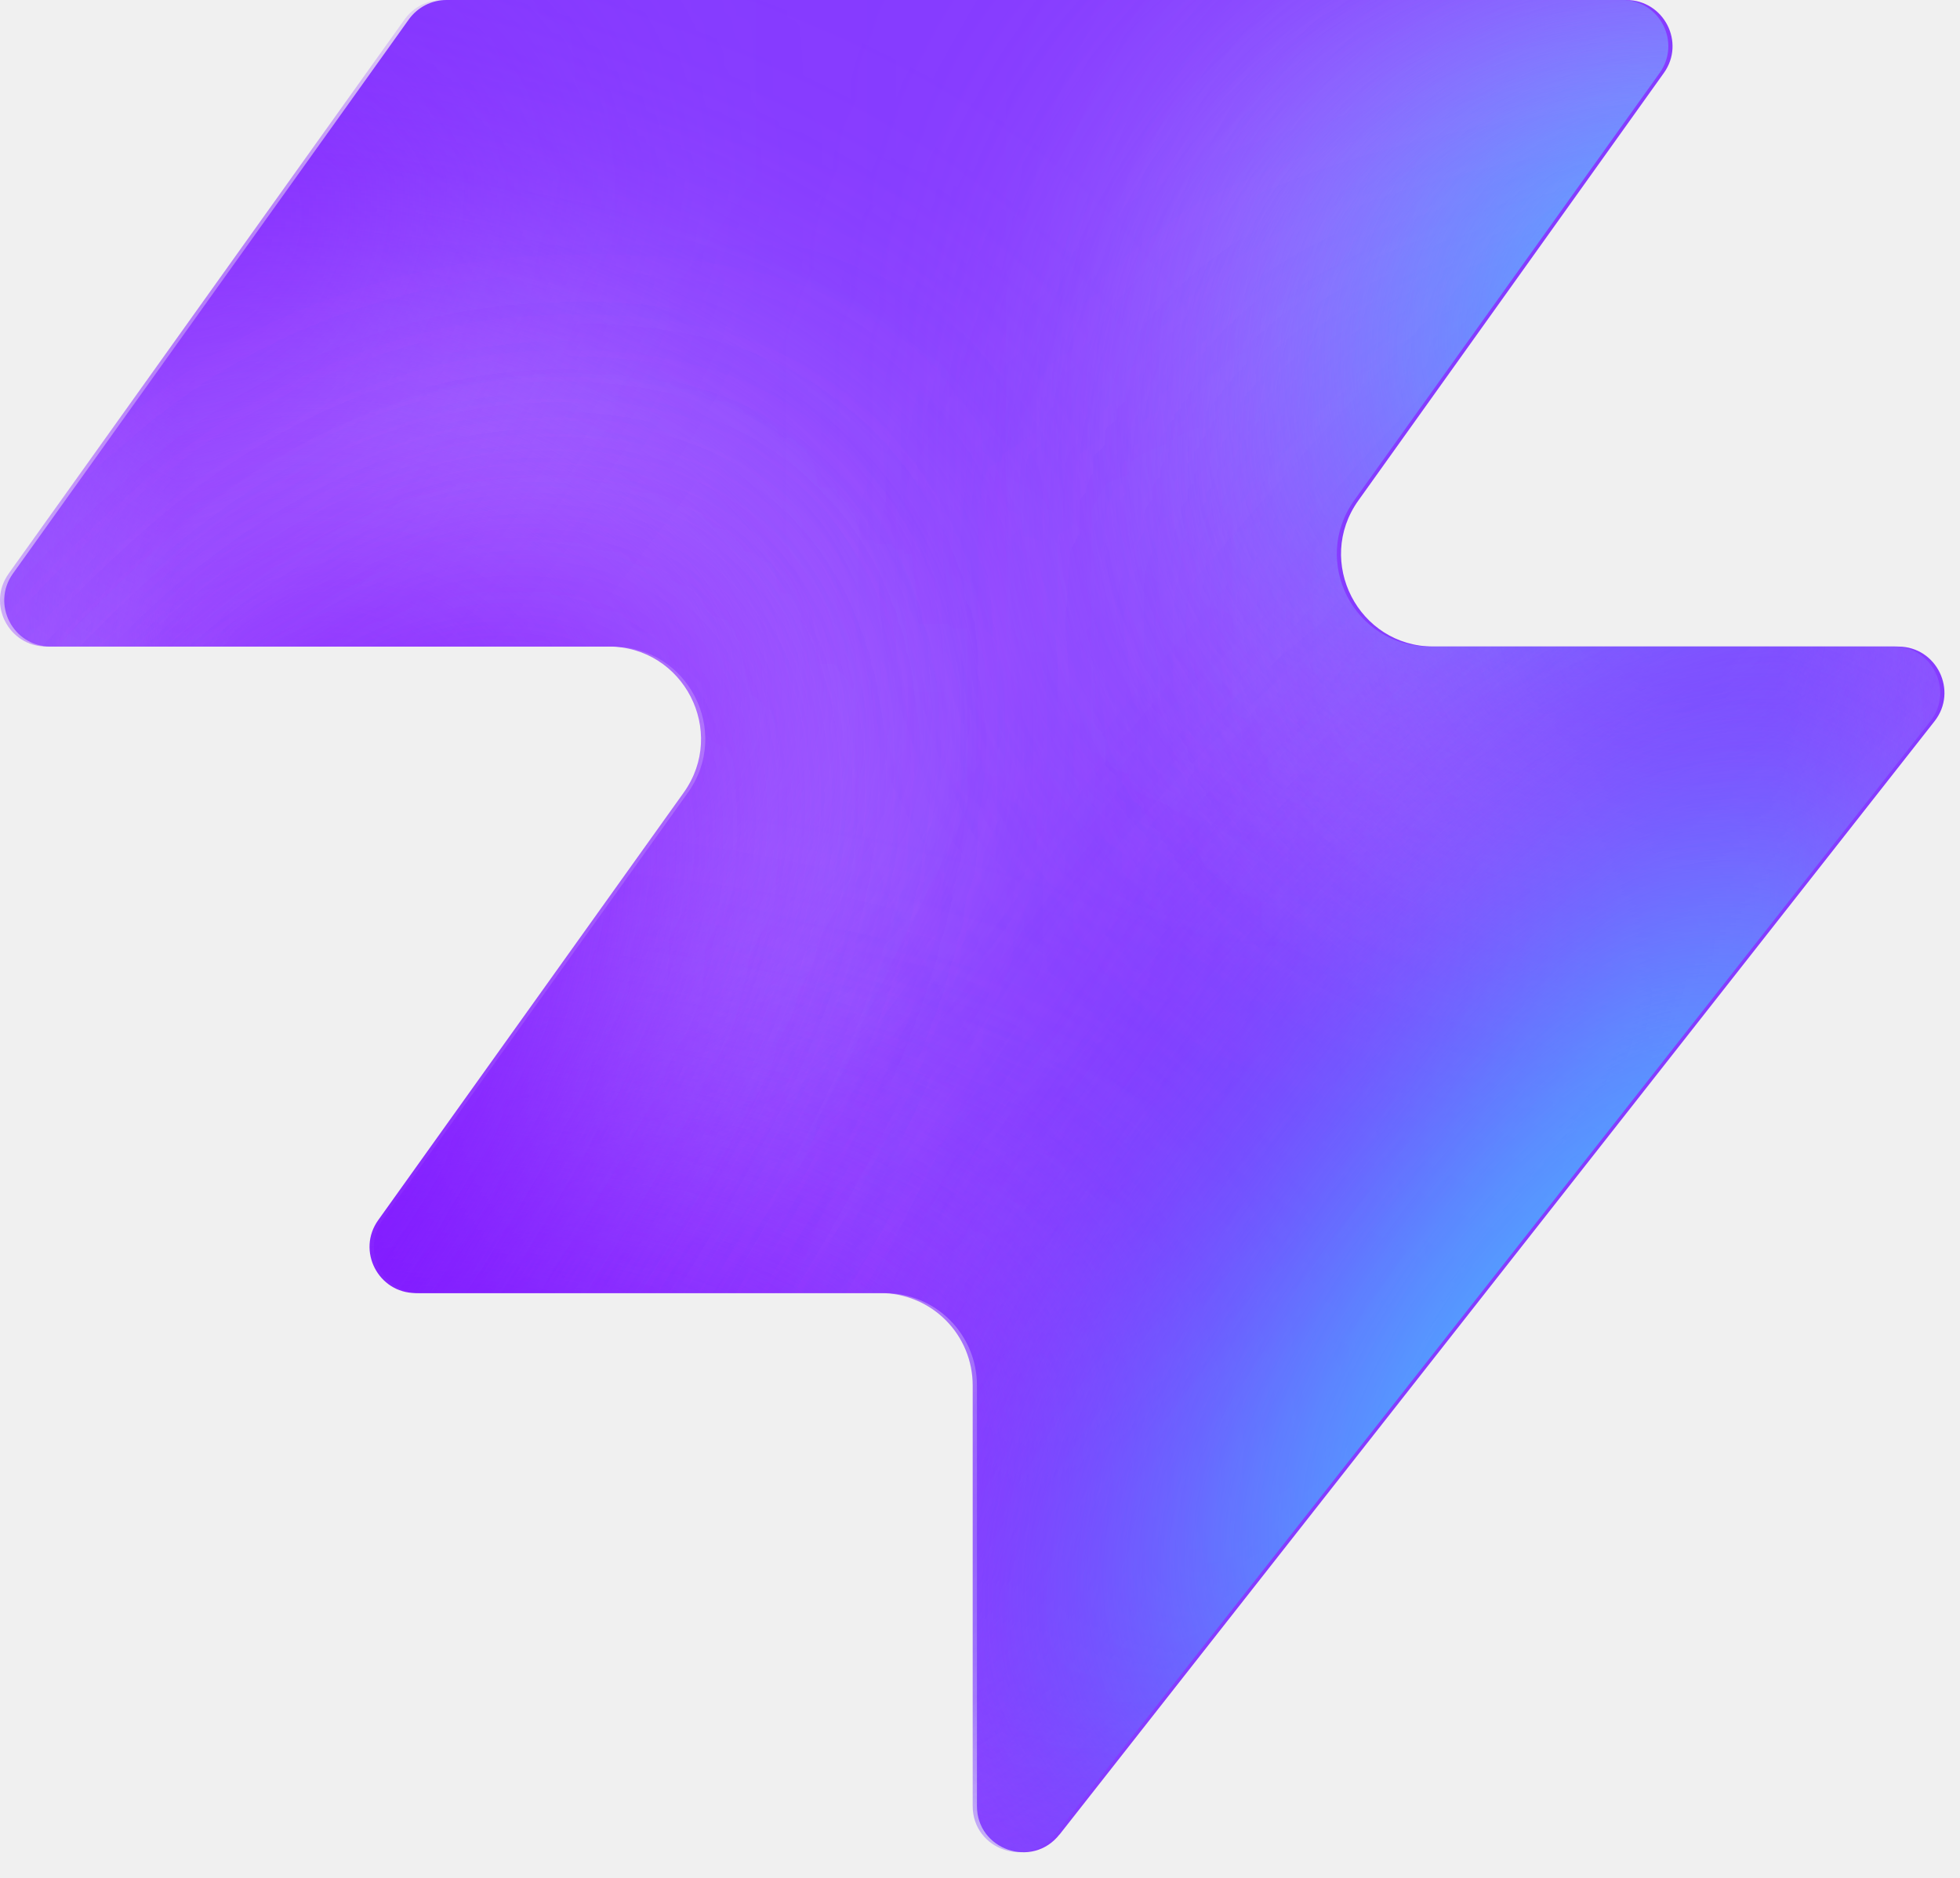
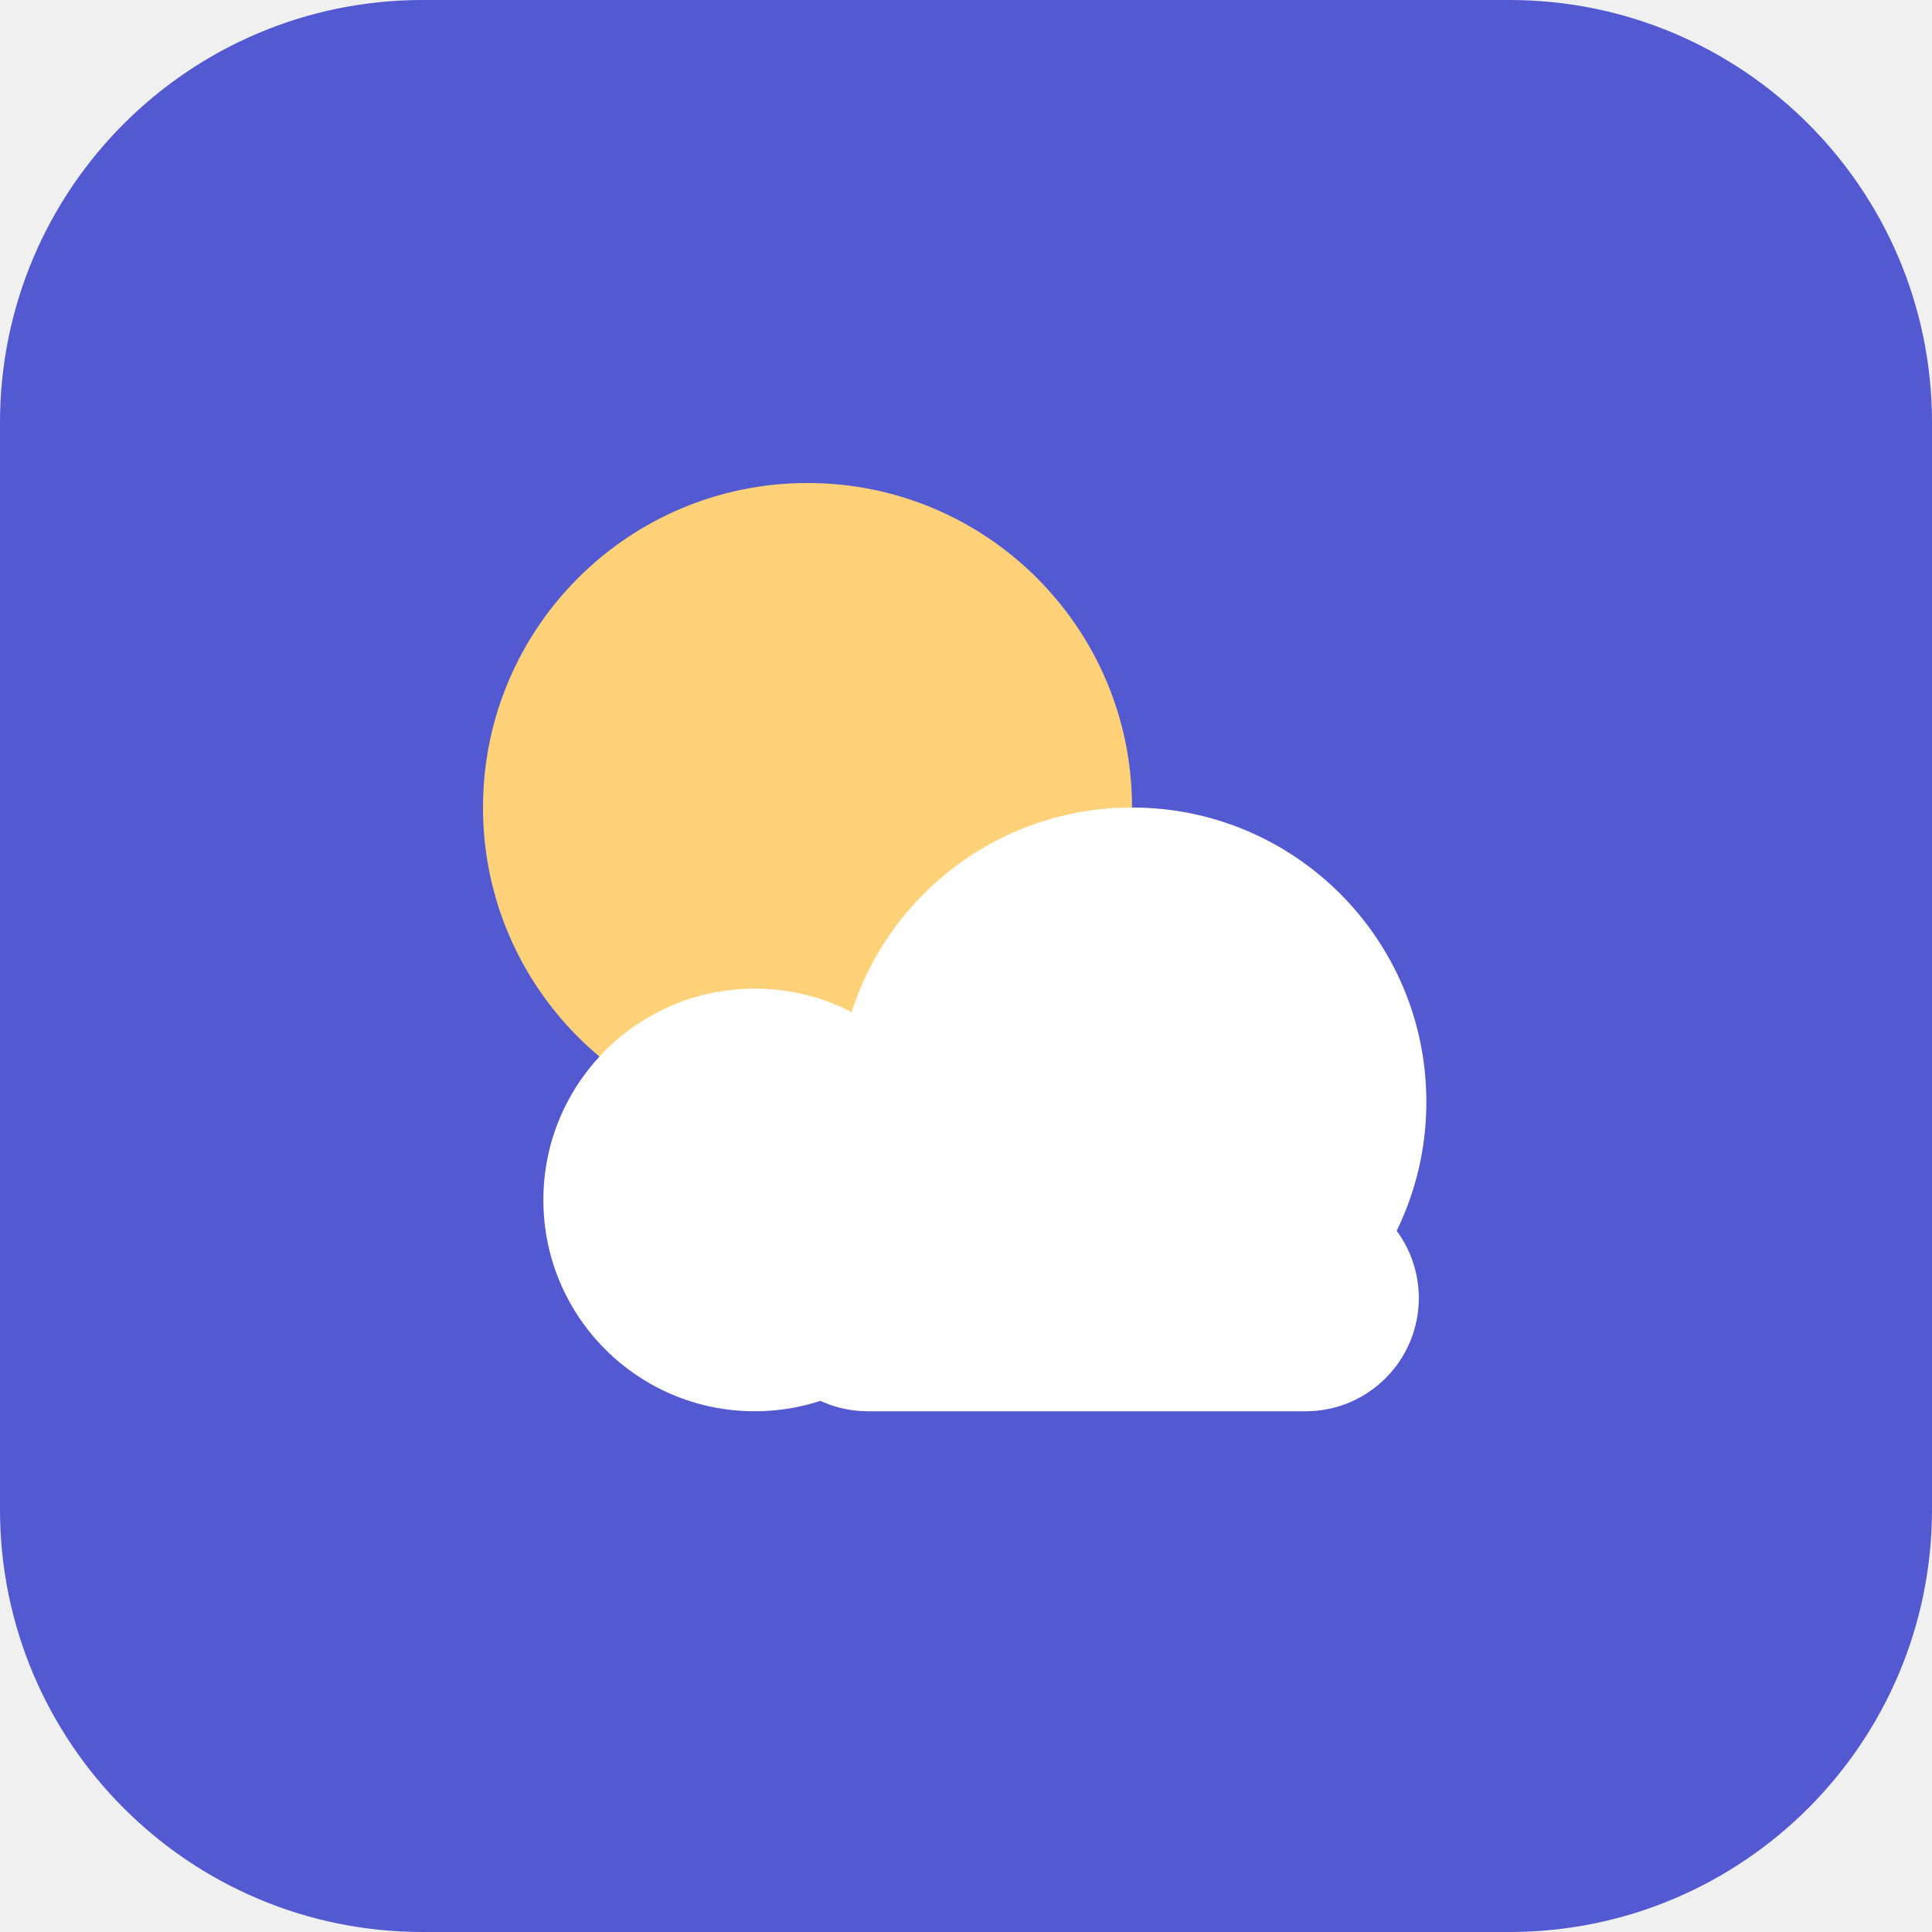
- <svg xmlns="http://www.w3.org/2000/svg" width="48" height="46" fill="none" viewBox="0 0 48 46">
-   <path fill="#863bff" d="M25.946 44.938c-.664.845-2.021.375-2.021-.698V33.937a2.26 2.26 0 0 0-2.262-2.262H10.287c-.92 0-1.456-1.04-.92-1.788l7.48-10.471c1.07-1.497 0-3.578-1.842-3.578H1.237c-.92 0-1.456-1.04-.92-1.788L10.013.474c.214-.297.556-.474.92-.474h28.894c.92 0 1.456 1.04.92 1.788l-7.48 10.471c-1.07 1.498 0 3.579 1.842 3.579h11.377c.943 0 1.473 1.088.89 1.83L25.947 44.94z" style="fill:#863bff;fill:color(display-p3 .525 .23 1);fill-opacity:1" />
-   <mask id="a" width="48" height="46" x="0" y="0" maskUnits="userSpaceOnUse" style="mask-type:alpha">
-     <path fill="#000" d="M25.842 44.938c-.664.844-2.021.375-2.021-.698V33.937a2.26 2.26 0 0 0-2.262-2.262H10.183c-.92 0-1.456-1.04-.92-1.788l7.48-10.471c1.07-1.498 0-3.579-1.842-3.579H1.133c-.92 0-1.456-1.04-.92-1.787L9.91.473c.214-.297.556-.474.92-.474h28.894c.92 0 1.456 1.04.92 1.788l-7.48 10.471c-1.07 1.498 0 3.578 1.842 3.578h11.377c.943 0 1.473 1.088.89 1.832L25.843 44.94z" style="fill:#000;fill-opacity:1" />
-   </mask>
-   <g mask="url(#a)">
-     <g filter="url(#b)">
-       <ellipse cx="5.508" cy="14.704" fill="#ede6ff" rx="5.508" ry="14.704" style="fill:#ede6ff;fill:color(display-p3 .927 .903 1);fill-opacity:1" transform="matrix(.00324 1 1 -.00324 -4.47 31.516)" />
-     </g>
-     <g filter="url(#c)">
-       <ellipse cx="10.399" cy="29.851" fill="#ede6ff" rx="10.399" ry="29.851" style="fill:#ede6ff;fill:color(display-p3 .927 .903 1);fill-opacity:1" transform="matrix(.00324 1 1 -.00324 -39.328 7.883)" />
-     </g>
-     <g filter="url(#d)">
-       <ellipse cx="5.508" cy="30.487" fill="#7e14ff" rx="5.508" ry="30.487" style="fill:#7e14ff;fill:color(display-p3 .492 .077 1);fill-opacity:1" transform="rotate(89.814 -25.913 -14.639)scale(1 -1)" />
-     </g>
-     <g filter="url(#e)">
-       <ellipse cx="5.508" cy="30.599" fill="#7e14ff" rx="5.508" ry="30.599" style="fill:#7e14ff;fill:color(display-p3 .492 .077 1);fill-opacity:1" transform="rotate(89.814 -32.644 -3.334)scale(1 -1)" />
-     </g>
-     <g filter="url(#f)">
-       <ellipse cx="5.508" cy="30.599" fill="#7e14ff" rx="5.508" ry="30.599" style="fill:#7e14ff;fill:color(display-p3 .492 .077 1);fill-opacity:1" transform="matrix(.00324 1 1 -.00324 -34.34 30.47)" />
-     </g>
-     <g filter="url(#g)">
-       <ellipse cx="14.072" cy="22.078" fill="#ede6ff" rx="14.072" ry="22.078" style="fill:#ede6ff;fill:color(display-p3 .927 .903 1);fill-opacity:1" transform="rotate(93.35 24.506 48.493)scale(-1 1)" />
-     </g>
-     <g filter="url(#h)">
-       <ellipse cx="3.47" cy="21.501" fill="#7e14ff" rx="3.47" ry="21.501" style="fill:#7e14ff;fill:color(display-p3 .492 .077 1);fill-opacity:1" transform="rotate(89.009 28.708 47.59)scale(-1 1)" />
-     </g>
-     <g filter="url(#i)">
-       <ellipse cx="3.47" cy="21.501" fill="#7e14ff" rx="3.47" ry="21.501" style="fill:#7e14ff;fill:color(display-p3 .492 .077 1);fill-opacity:1" transform="rotate(89.009 28.708 47.59)scale(-1 1)" />
-     </g>
-     <g filter="url(#j)">
-       <ellipse cx=".387" cy="8.972" fill="#7e14ff" rx="4.407" ry="29.108" style="fill:#7e14ff;fill:color(display-p3 .492 .077 1);fill-opacity:1" transform="rotate(39.51 .387 8.972)" />
-     </g>
-     <g filter="url(#k)">
-       <ellipse cx="47.523" cy="-6.092" fill="#7e14ff" rx="4.407" ry="29.108" style="fill:#7e14ff;fill:color(display-p3 .492 .077 1);fill-opacity:1" transform="rotate(37.892 47.523 -6.092)" />
-     </g>
-     <g filter="url(#l)">
-       <ellipse cx="41.412" cy="6.333" fill="#47bfff" rx="5.971" ry="9.665" style="fill:#47bfff;fill:color(display-p3 .28 .748 1);fill-opacity:1" transform="rotate(37.892 41.412 6.333)" />
-     </g>
-     <g filter="url(#m)">
-       <ellipse cx="-1.879" cy="38.332" fill="#7e14ff" rx="4.407" ry="29.108" style="fill:#7e14ff;fill:color(display-p3 .492 .077 1);fill-opacity:1" transform="rotate(37.892 -1.88 38.332)" />
-     </g>
-     <g filter="url(#n)">
-       <ellipse cx="-1.879" cy="38.332" fill="#7e14ff" rx="4.407" ry="29.108" style="fill:#7e14ff;fill:color(display-p3 .492 .077 1);fill-opacity:1" transform="rotate(37.892 -1.88 38.332)" />
-     </g>
-     <g filter="url(#o)">
-       <ellipse cx="35.651" cy="29.907" fill="#7e14ff" rx="4.407" ry="29.108" style="fill:#7e14ff;fill:color(display-p3 .492 .077 1);fill-opacity:1" transform="rotate(37.892 35.651 29.907)" />
-     </g>
-     <g filter="url(#p)">
-       <ellipse cx="38.418" cy="32.4" fill="#47bfff" rx="5.971" ry="15.297" style="fill:#47bfff;fill:color(display-p3 .28 .748 1);fill-opacity:1" transform="rotate(37.892 38.418 32.4)" />
-     </g>
+ <svg xmlns="http://www.w3.org/2000/svg" viewBox="0 0 512 512">
+   <rect width="512" height="512" rx="112" fill="#5359d1" />
+   <circle cx="214" cy="214" r="86" fill="#ffd27a" />
+   <g fill="#ffffff">
+     <circle cx="300" cy="292" r="78" />
+     <circle cx="200" cy="318" r="56" />
+     <rect x="200" y="314" width="176" height="60" rx="30" />
  </g>
-   <defs>
-     <filter id="b" width="60.045" height="41.654" x="-19.77" y="16.149" color-interpolation-filters="sRGB" filterUnits="userSpaceOnUse">
-       <feFlood flood-opacity="0" result="BackgroundImageFix" />
-       <feBlend in="SourceGraphic" in2="BackgroundImageFix" result="shape" />
-       <feGaussianBlur result="effect1_foregroundBlur_2002_17158" stdDeviation="7.659" />
-     </filter>
-     <filter id="c" width="90.34" height="51.437" x="-54.613" y="-7.533" color-interpolation-filters="sRGB" filterUnits="userSpaceOnUse">
-       <feFlood flood-opacity="0" result="BackgroundImageFix" />
-       <feBlend in="SourceGraphic" in2="BackgroundImageFix" result="shape" />
-       <feGaussianBlur result="effect1_foregroundBlur_2002_17158" stdDeviation="7.659" />
-     </filter>
-     <filter id="d" width="79.355" height="29.4" x="-49.64" y="2.03" color-interpolation-filters="sRGB" filterUnits="userSpaceOnUse">
-       <feFlood flood-opacity="0" result="BackgroundImageFix" />
-       <feBlend in="SourceGraphic" in2="BackgroundImageFix" result="shape" />
-       <feGaussianBlur result="effect1_foregroundBlur_2002_17158" stdDeviation="4.596" />
-     </filter>
-     <filter id="e" width="79.579" height="29.4" x="-45.045" y="20.029" color-interpolation-filters="sRGB" filterUnits="userSpaceOnUse">
-       <feFlood flood-opacity="0" result="BackgroundImageFix" />
-       <feBlend in="SourceGraphic" in2="BackgroundImageFix" result="shape" />
-       <feGaussianBlur result="effect1_foregroundBlur_2002_17158" stdDeviation="4.596" />
-     </filter>
-     <filter id="f" width="79.579" height="29.4" x="-43.513" y="21.178" color-interpolation-filters="sRGB" filterUnits="userSpaceOnUse">
-       <feFlood flood-opacity="0" result="BackgroundImageFix" />
-       <feBlend in="SourceGraphic" in2="BackgroundImageFix" result="shape" />
-       <feGaussianBlur result="effect1_foregroundBlur_2002_17158" stdDeviation="4.596" />
-     </filter>
-     <filter id="g" width="74.749" height="58.852" x="15.756" y="-17.901" color-interpolation-filters="sRGB" filterUnits="userSpaceOnUse">
-       <feFlood flood-opacity="0" result="BackgroundImageFix" />
-       <feBlend in="SourceGraphic" in2="BackgroundImageFix" result="shape" />
-       <feGaussianBlur result="effect1_foregroundBlur_2002_17158" stdDeviation="7.659" />
-     </filter>
-     <filter id="h" width="61.377" height="25.362" x="23.548" y="2.284" color-interpolation-filters="sRGB" filterUnits="userSpaceOnUse">
-       <feFlood flood-opacity="0" result="BackgroundImageFix" />
-       <feBlend in="SourceGraphic" in2="BackgroundImageFix" result="shape" />
-       <feGaussianBlur result="effect1_foregroundBlur_2002_17158" stdDeviation="4.596" />
-     </filter>
-     <filter id="i" width="61.377" height="25.362" x="23.548" y="2.284" color-interpolation-filters="sRGB" filterUnits="userSpaceOnUse">
-       <feFlood flood-opacity="0" result="BackgroundImageFix" />
-       <feBlend in="SourceGraphic" in2="BackgroundImageFix" result="shape" />
-       <feGaussianBlur result="effect1_foregroundBlur_2002_17158" stdDeviation="4.596" />
-     </filter>
-     <filter id="j" width="56.045" height="63.649" x="-27.636" y="-22.853" color-interpolation-filters="sRGB" filterUnits="userSpaceOnUse">
-       <feFlood flood-opacity="0" result="BackgroundImageFix" />
-       <feBlend in="SourceGraphic" in2="BackgroundImageFix" result="shape" />
-       <feGaussianBlur result="effect1_foregroundBlur_2002_17158" stdDeviation="4.596" />
-     </filter>
-     <filter id="k" width="54.814" height="64.646" x="20.116" y="-38.415" color-interpolation-filters="sRGB" filterUnits="userSpaceOnUse">
-       <feFlood flood-opacity="0" result="BackgroundImageFix" />
-       <feBlend in="SourceGraphic" in2="BackgroundImageFix" result="shape" />
-       <feGaussianBlur result="effect1_foregroundBlur_2002_17158" stdDeviation="4.596" />
-     </filter>
-     <filter id="l" width="33.541" height="35.313" x="24.641" y="-11.323" color-interpolation-filters="sRGB" filterUnits="userSpaceOnUse">
-       <feFlood flood-opacity="0" result="BackgroundImageFix" />
-       <feBlend in="SourceGraphic" in2="BackgroundImageFix" result="shape" />
-       <feGaussianBlur result="effect1_foregroundBlur_2002_17158" stdDeviation="4.596" />
-     </filter>
-     <filter id="m" width="54.814" height="64.646" x="-29.286" y="6.009" color-interpolation-filters="sRGB" filterUnits="userSpaceOnUse">
-       <feFlood flood-opacity="0" result="BackgroundImageFix" />
-       <feBlend in="SourceGraphic" in2="BackgroundImageFix" result="shape" />
-       <feGaussianBlur result="effect1_foregroundBlur_2002_17158" stdDeviation="4.596" />
-     </filter>
-     <filter id="n" width="54.814" height="64.646" x="-29.286" y="6.009" color-interpolation-filters="sRGB" filterUnits="userSpaceOnUse">
-       <feFlood flood-opacity="0" result="BackgroundImageFix" />
-       <feBlend in="SourceGraphic" in2="BackgroundImageFix" result="shape" />
-       <feGaussianBlur result="effect1_foregroundBlur_2002_17158" stdDeviation="4.596" />
-     </filter>
-     <filter id="o" width="54.814" height="64.646" x="8.244" y="-2.416" color-interpolation-filters="sRGB" filterUnits="userSpaceOnUse">
-       <feFlood flood-opacity="0" result="BackgroundImageFix" />
-       <feBlend in="SourceGraphic" in2="BackgroundImageFix" result="shape" />
-       <feGaussianBlur result="effect1_foregroundBlur_2002_17158" stdDeviation="4.596" />
-     </filter>
-     <filter id="p" width="39.409" height="43.623" x="18.713" y="10.588" color-interpolation-filters="sRGB" filterUnits="userSpaceOnUse">
-       <feFlood flood-opacity="0" result="BackgroundImageFix" />
-       <feBlend in="SourceGraphic" in2="BackgroundImageFix" result="shape" />
-       <feGaussianBlur result="effect1_foregroundBlur_2002_17158" stdDeviation="4.596" />
-     </filter>
-   </defs>
</svg>
